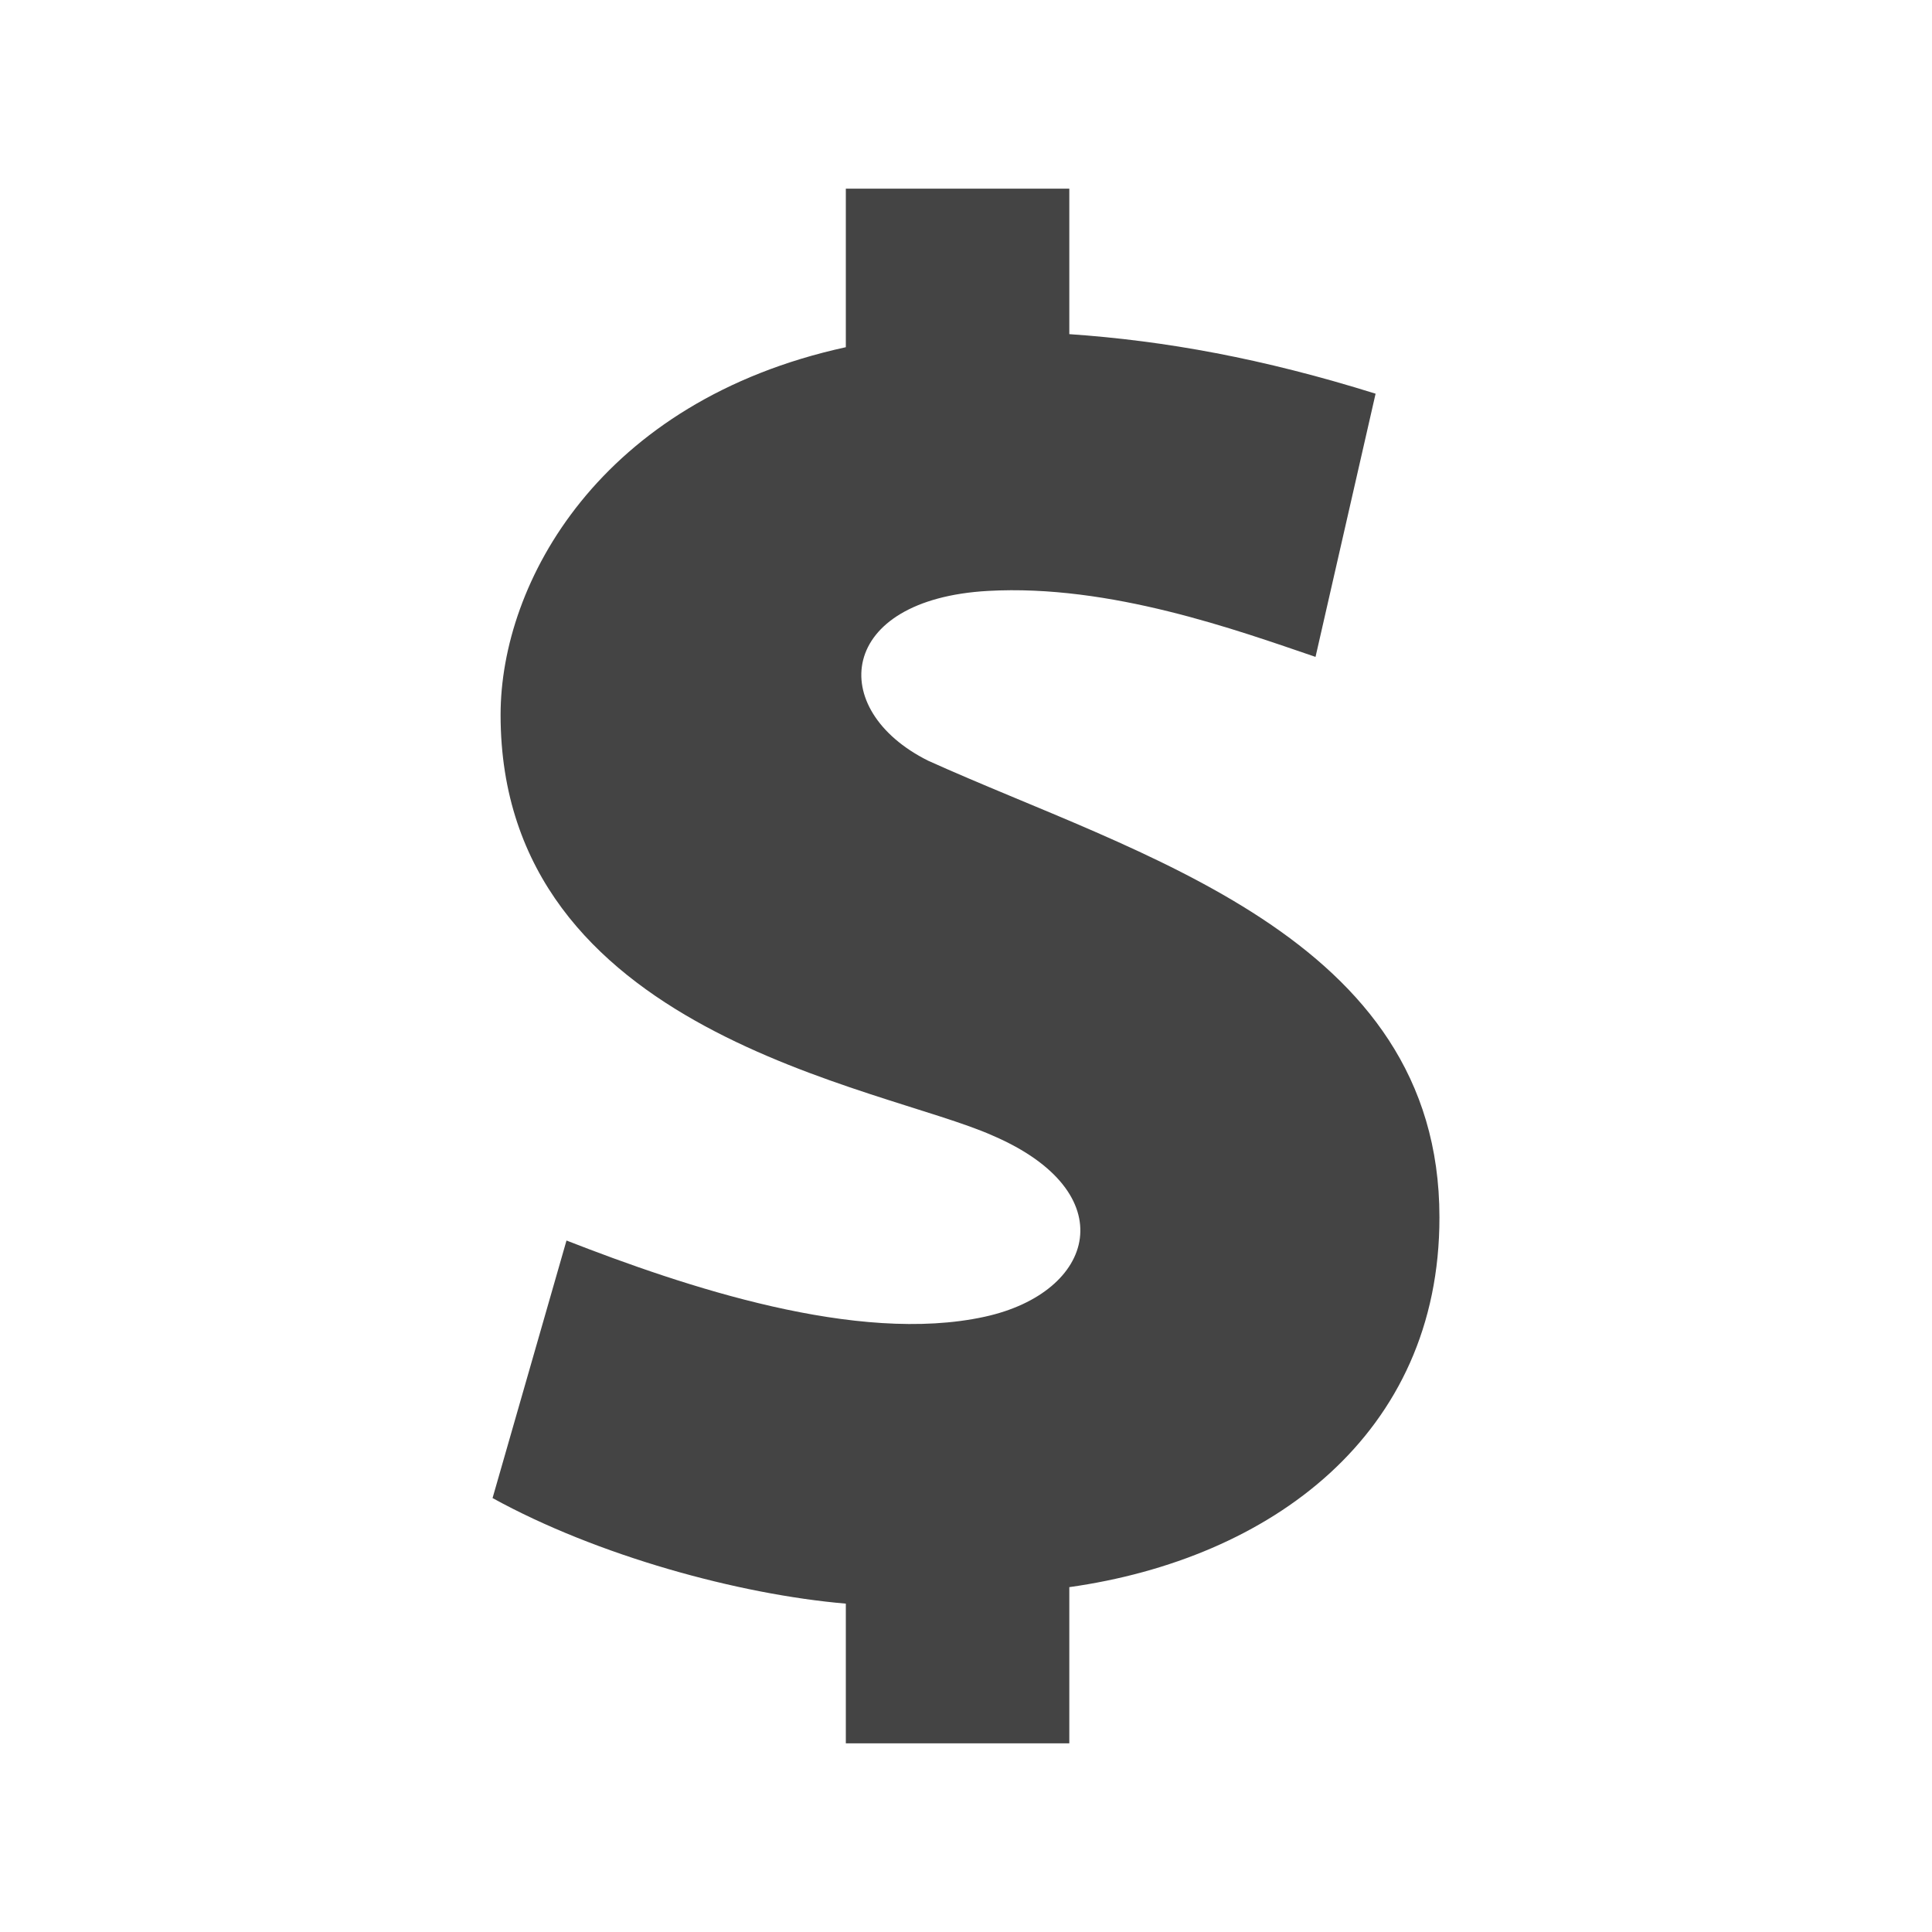
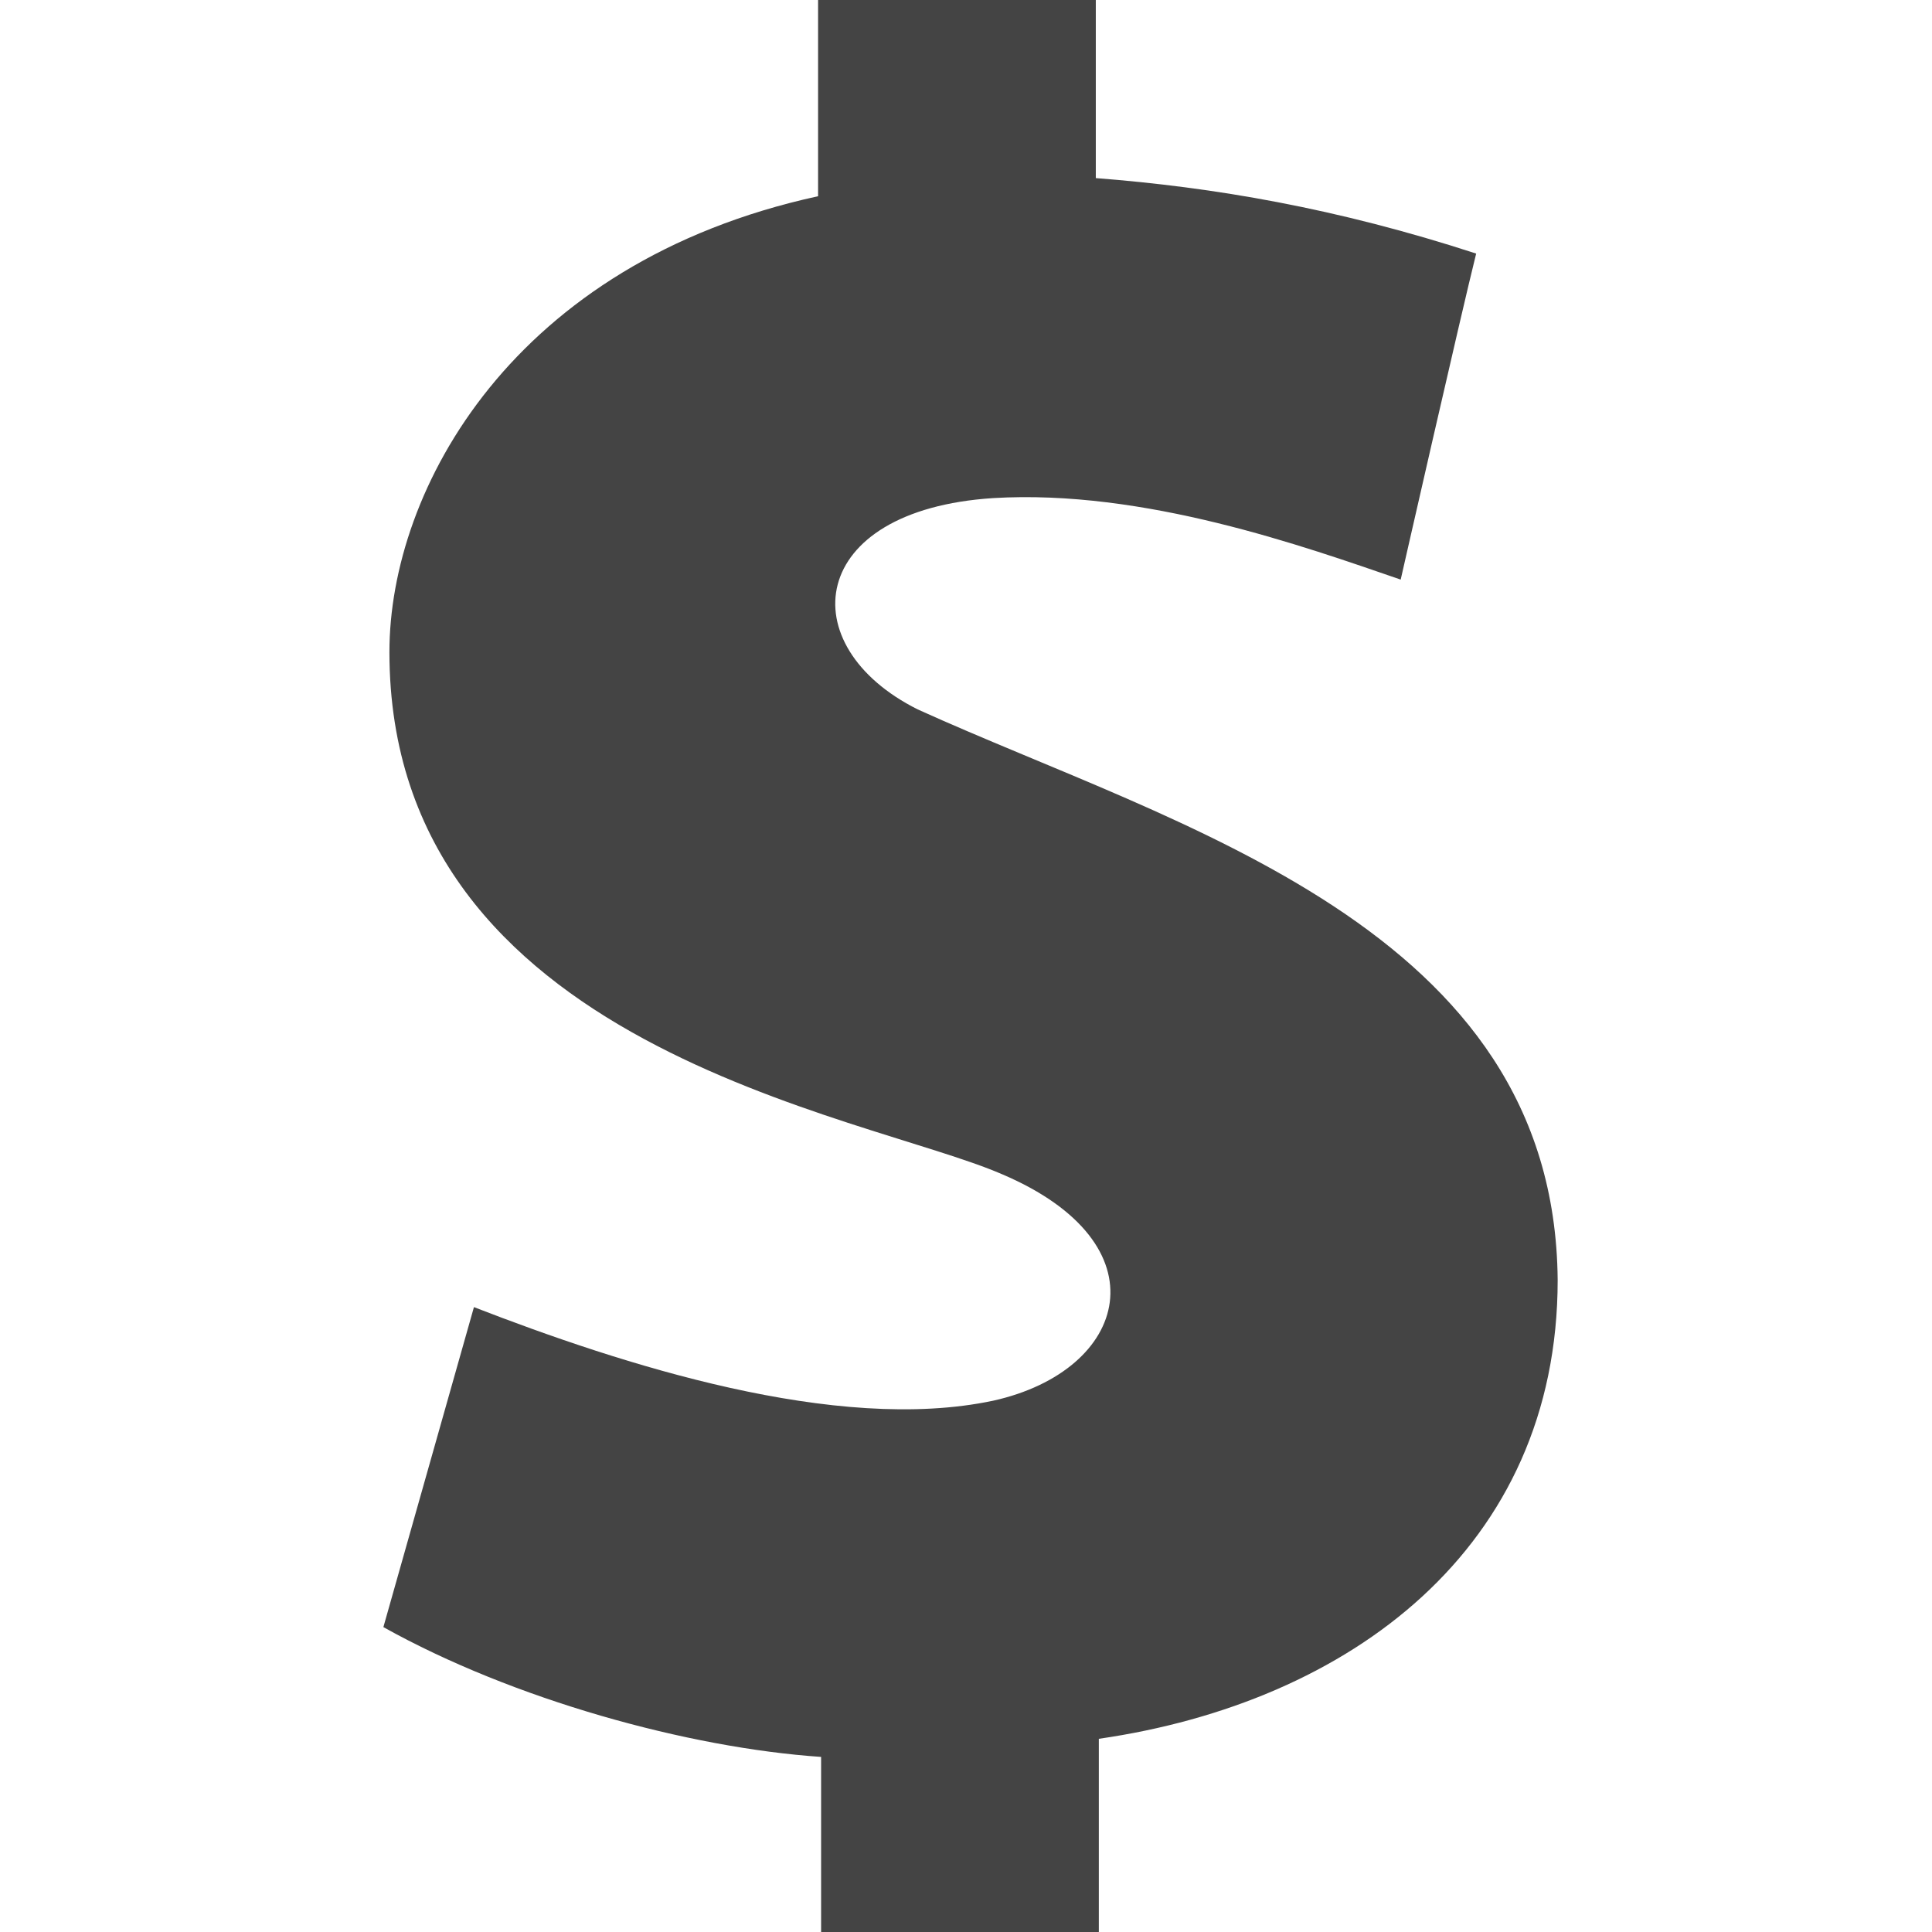
- <svg xmlns="http://www.w3.org/2000/svg" version="1.1" x="0px" y="0px" width="512px" height="512px" viewBox="0 0 512 512" enable-background="new 0 0 512 512" xml:space="preserve">
-   <path id="currency-dollar-icon" fill="#444444" d="M245.928,201.576c-26.987-13.494-24.12-42.729,15.911-44.978  c32.402-1.821,66.144,10.462,86.789,17.485c0,0,12.925-56.687,15.918-69.75c-29.897-9.35-55.788-14.038-81.168-15.781V50h-59.225  v42.012c-65.233,14.239-91.493,62.386-91.493,97.42c0,84.558,101.107,98.352,130.492,111.545  c34.783,14.993,27.338,41.527-2.221,47.978c-33.792,7.374-79.485-7.985-110.803-20.204l-19.595,68.252  c27.656,15.242,65.194,25.543,93.62,27.977V462h59.225v-41.391c53.217-7.485,98.167-40.343,98.088-98.042  C381.466,247.904,301.289,226.614,245.928,201.576z" />
+ <svg xmlns="http://www.w3.org/2000/svg" version="1.1" id="Layer_1" x="0px" y="0px" viewBox="448 0 64 64" enable-background="new 448 0 64 64" xml:space="preserve">
+   <path id="currency-dollar-icon" fill="#444444" d="M478.4,23.5c-4.2-2.1-3.7-6.6,2.5-7c5-0.3,10.3,1.6,13.5,2.7c0,0,2-8.8,2.5-10.8  c-4.6-1.5-8.7-2.2-12.6-2.5V0h-9.2v6.5c-10.1,2.2-14.2,9.7-14.2,15.1c0,13.1,15.7,15.3,20.3,17.3c5.4,2.3,4.2,6.5-0.3,7.5  c-5.2,1.1-12.3-1.2-17.2-3.1l-3,10.6c4.3,2.4,10.1,4,14.5,4.3V64h9.2v-6.4c8.3-1.2,15.2-6.3,15.2-15.2  C499.5,30.7,487,27.4,478.4,23.5z" />
</svg>
